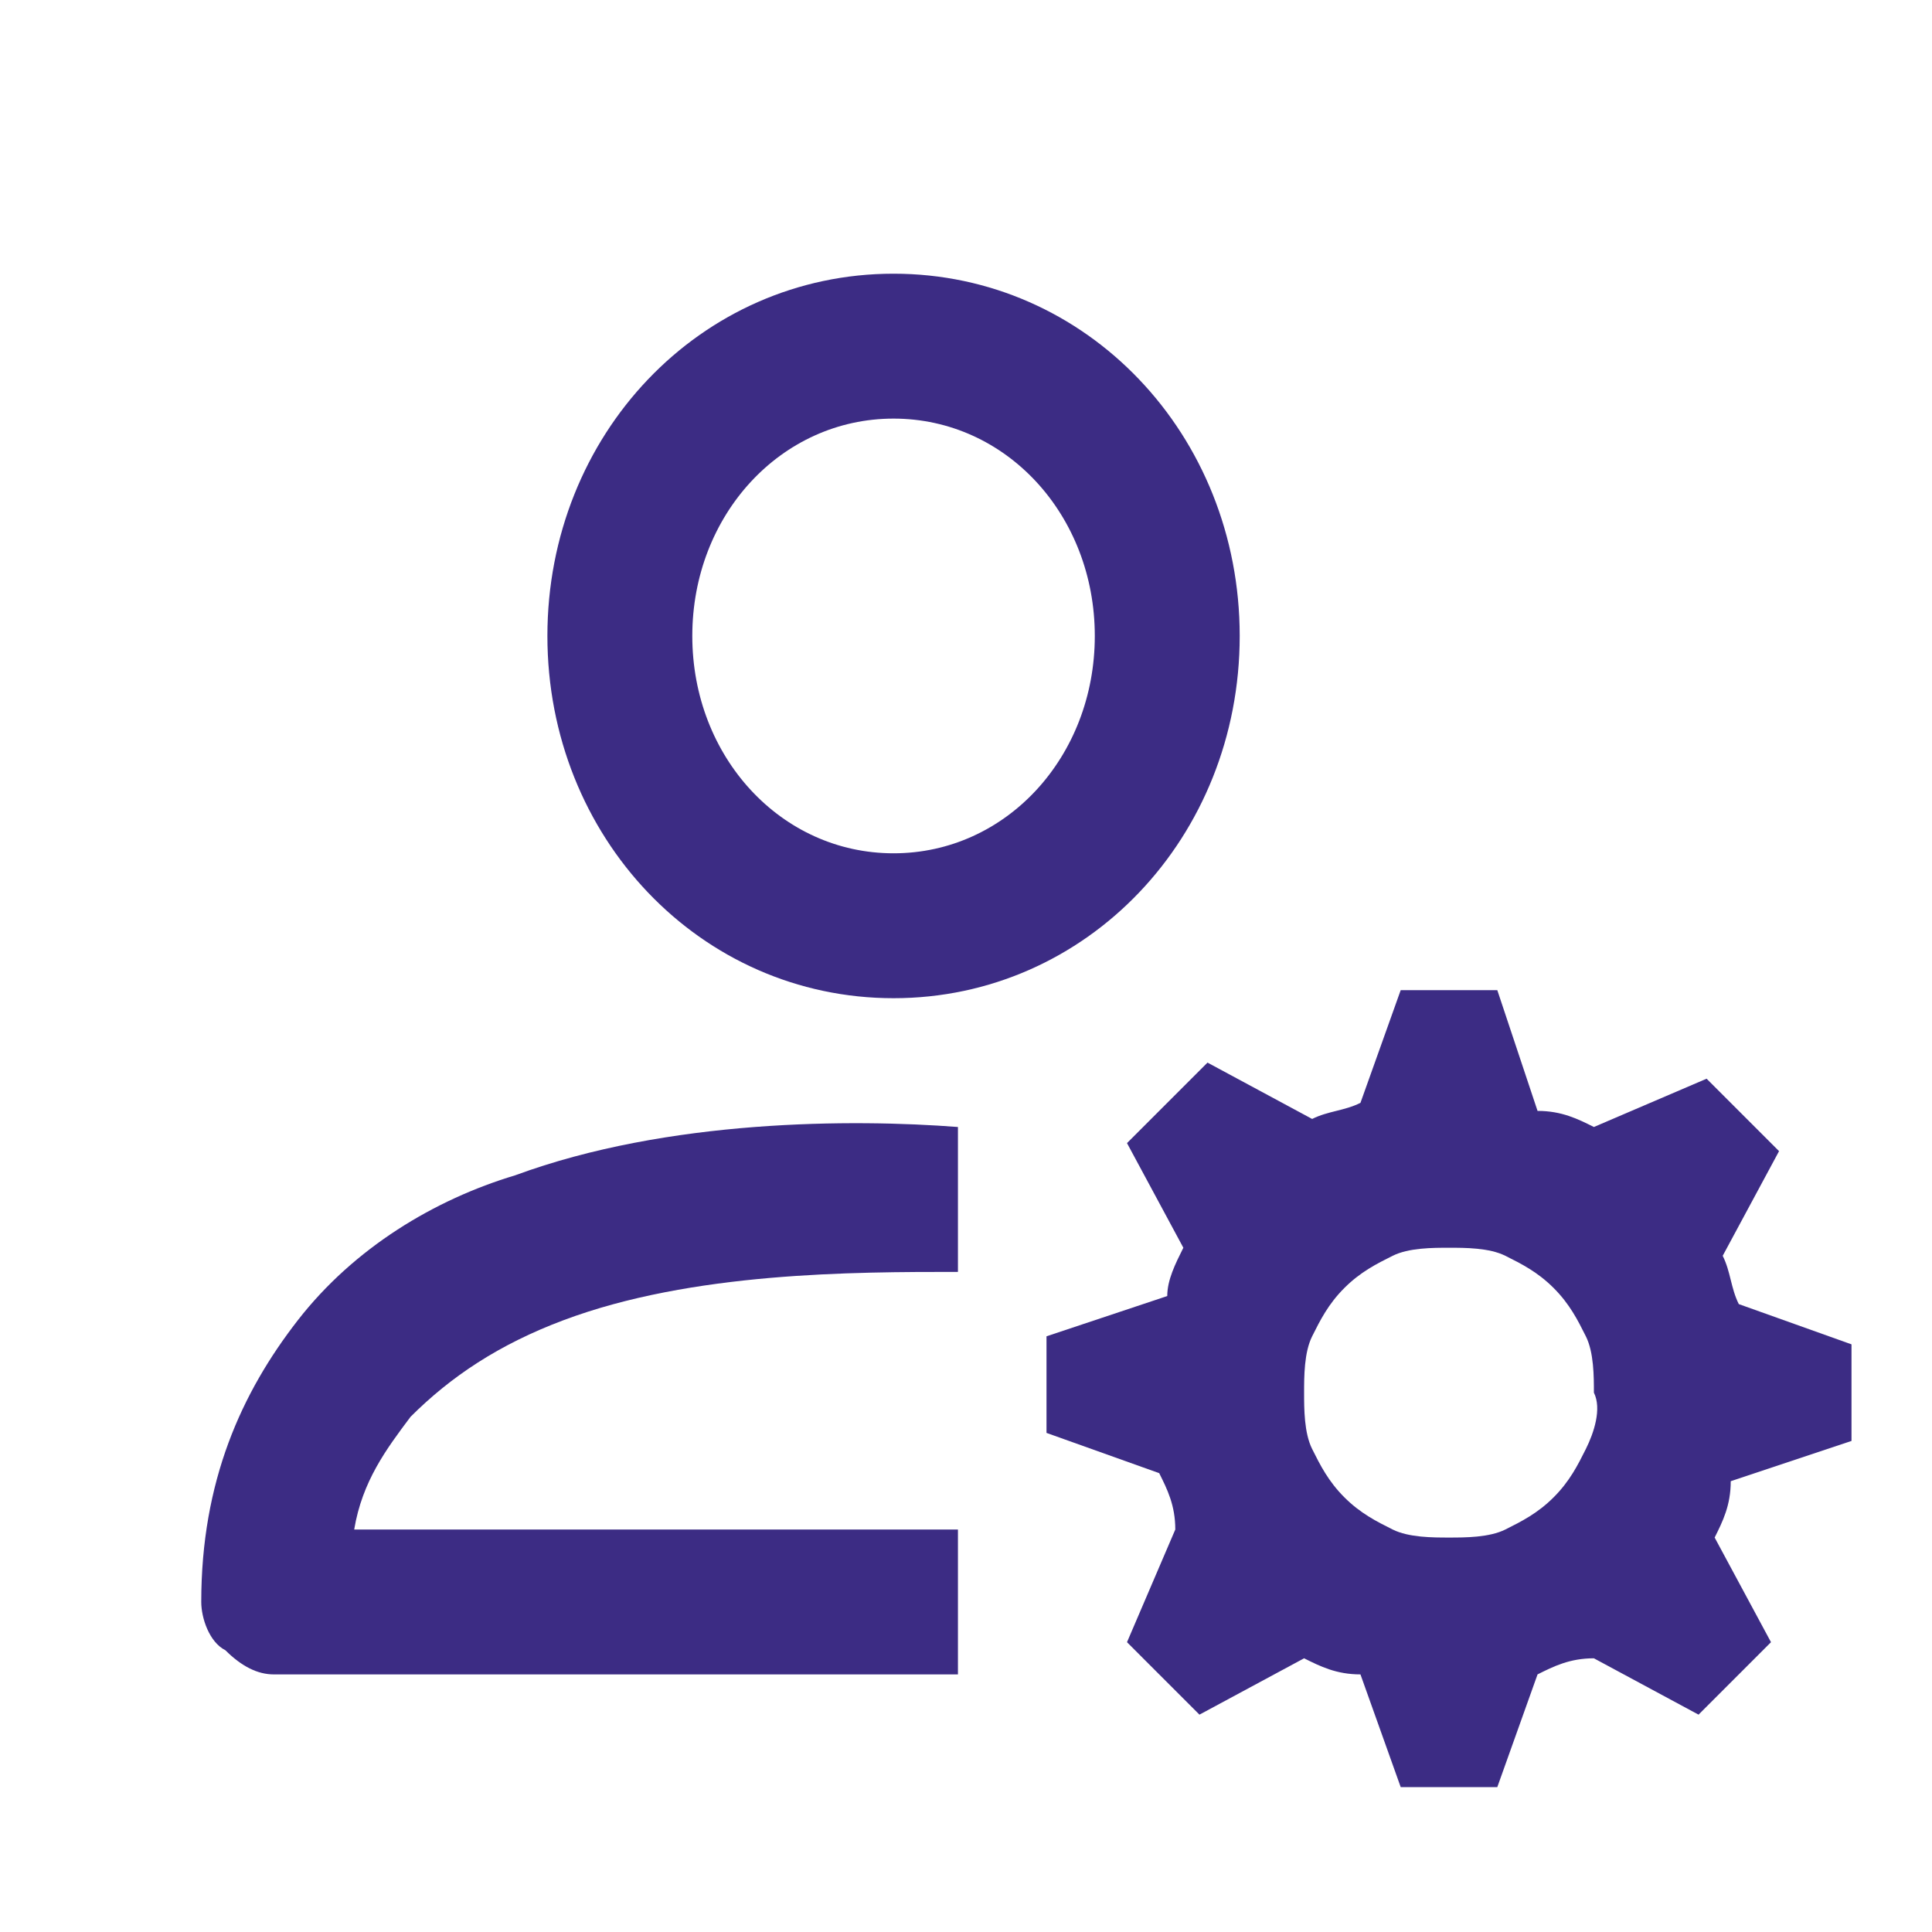
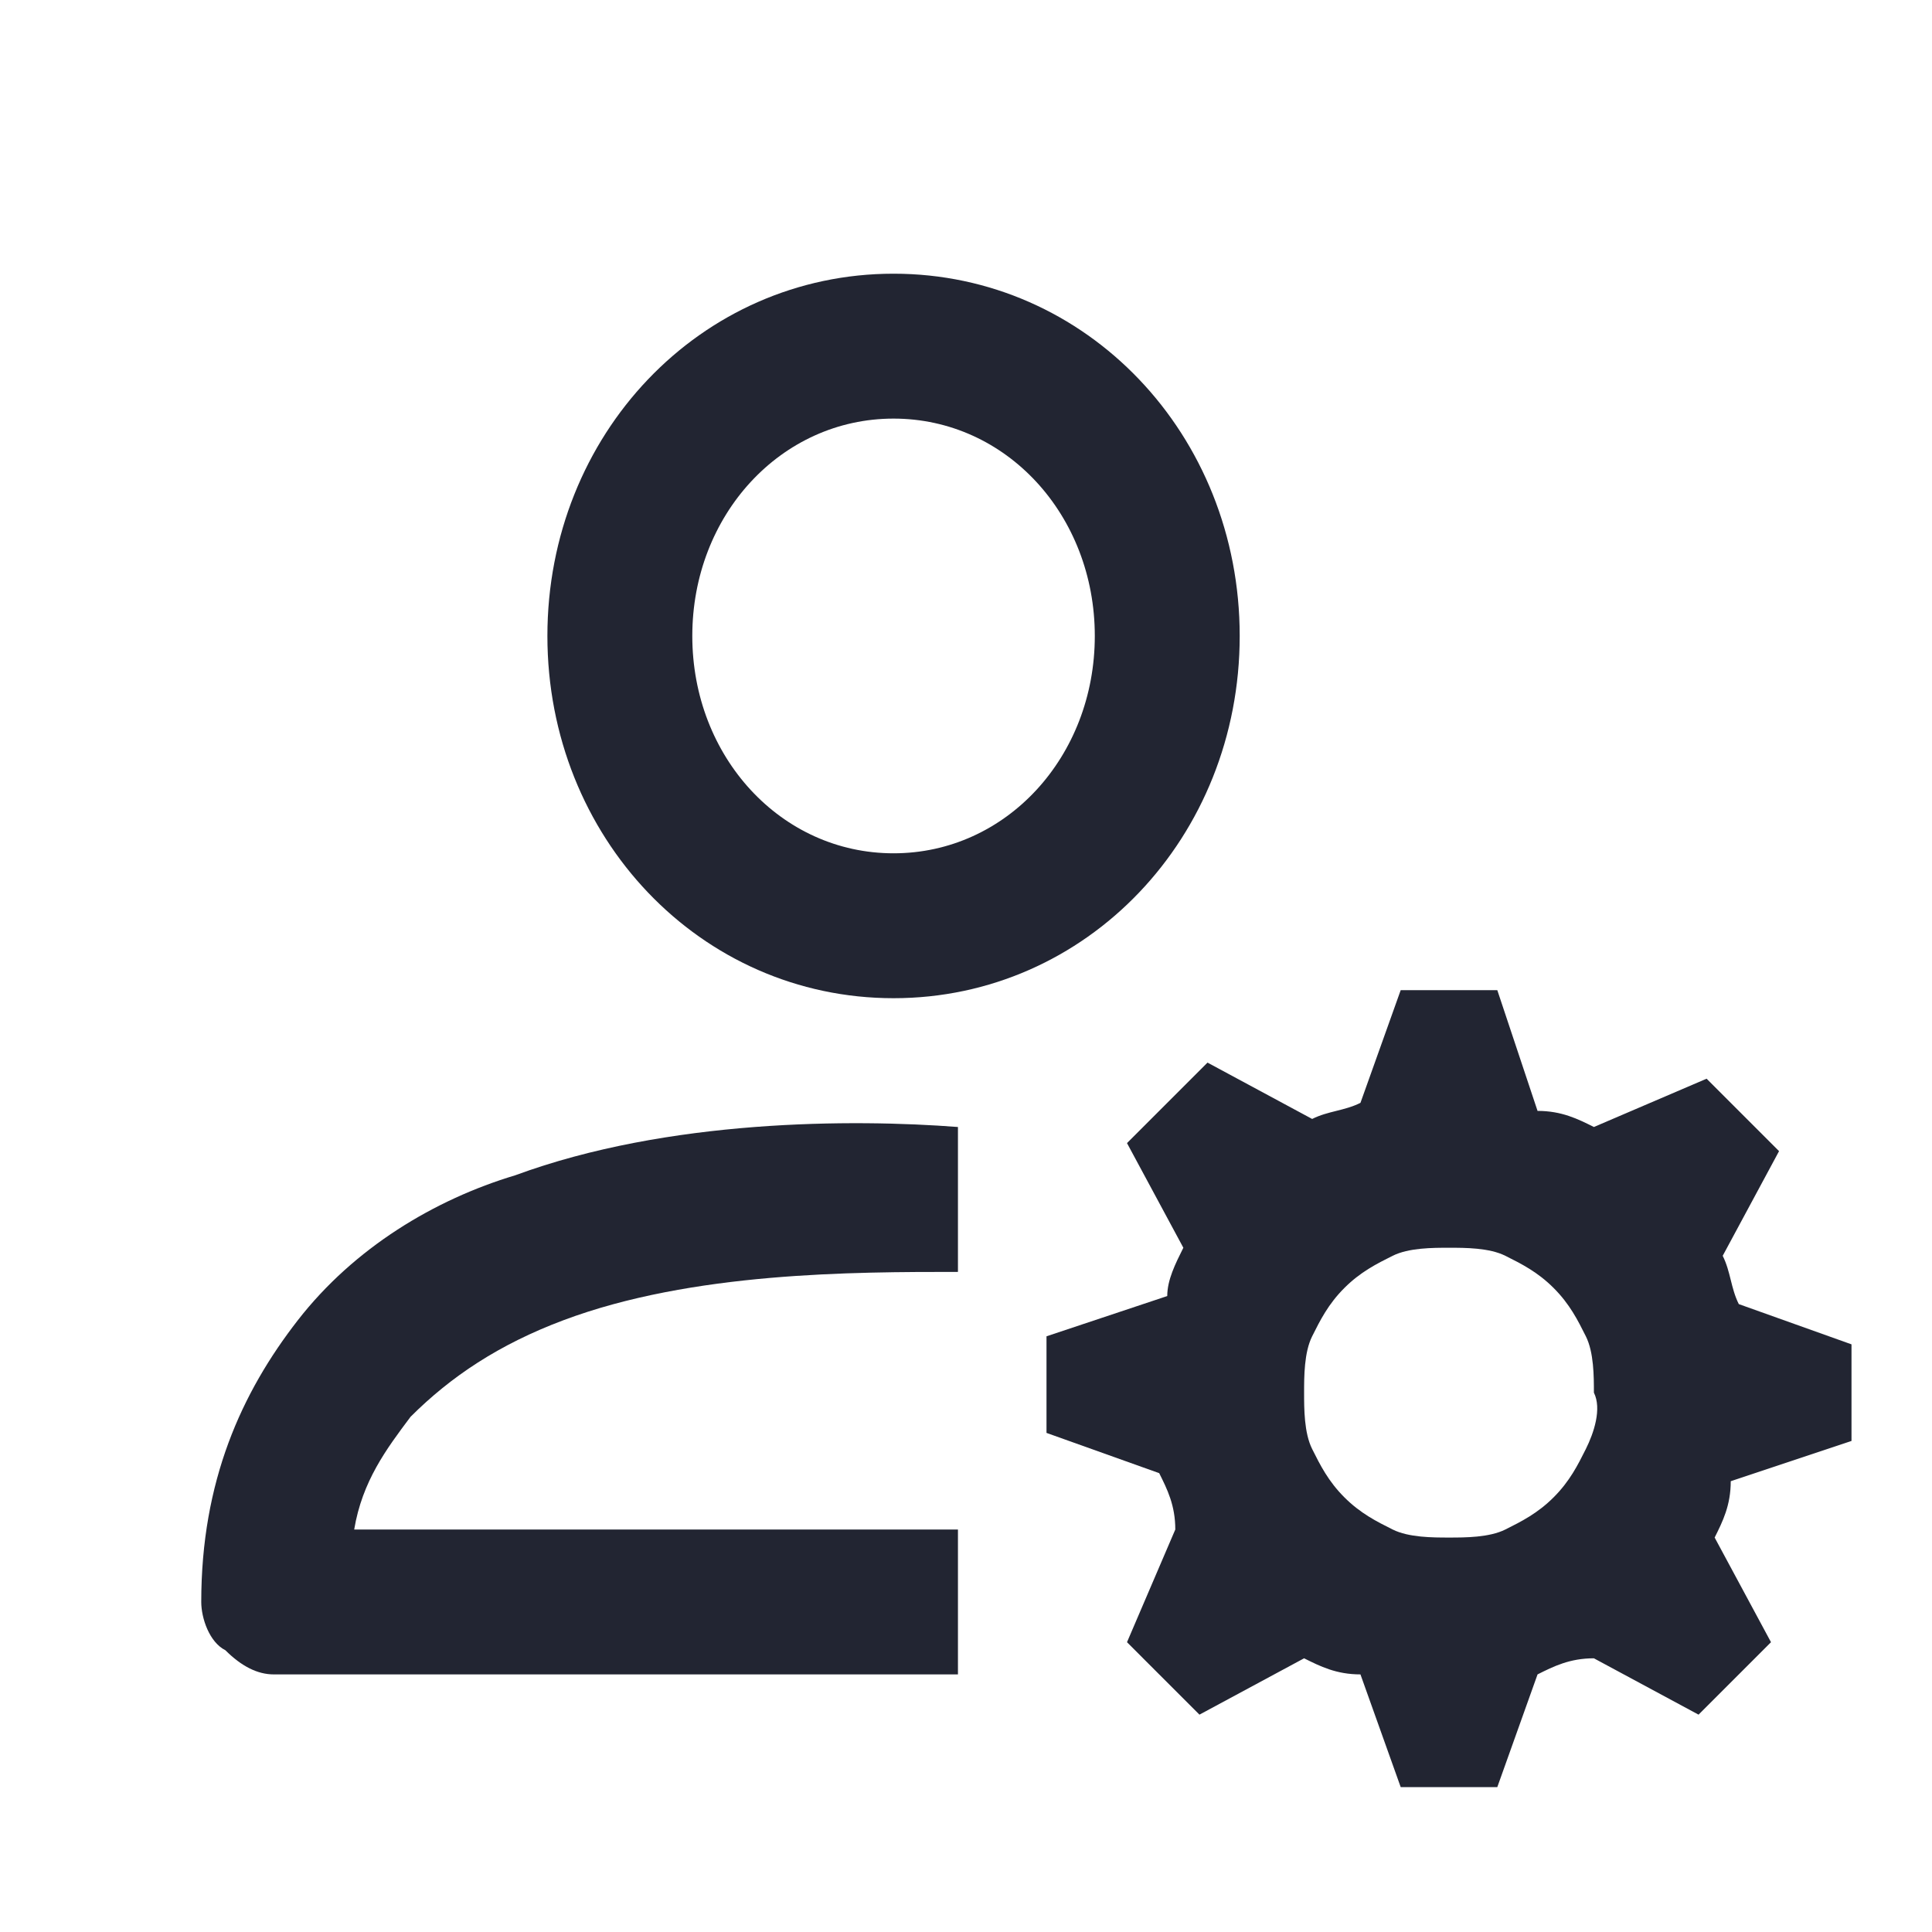
<svg xmlns="http://www.w3.org/2000/svg" version="1.1" id="Layer_1" x="0px" y="0px" viewBox="0 0 24 24" style="enable-background:new 0 0 24 24;" xml:space="preserve">
  <style type="text/css">
- 	.st0{fill:#3C2C84;}
+ 	.st0{fill:#222532;}
</style>
  <g>
-     <path class="st0" d="M11.1,12.4c2.4,0,4.3-2,4.3-4.5s-1.9-4.5-4.3-4.5s-4.3,2-4.3,4.5S8.7,12.4,11.1,12.4z M11.1,5.2   c1.4,0,2.5,1.2,2.5,2.7s-1.1,2.7-2.5,2.7c-1.4,0-2.5-1.2-2.5-2.7S9.7,5.2,11.1,5.2z" />
+     <path class="st0" d="M11.1,12.4c2.4,0,4.3-2,4.3-4.5c0-2.5-1.9-4.5-4.3-4.5s-4.3,2-4.3,4.5C6.8,10.4,8.7,12.4,11.1,12.4z M11.1,5.2   c1.4,0,2.5,1.2,2.5,2.7s-1.1,2.7-2.5,2.7S8.6,9.4,8.6,7.9S9.7,5.2,11.1,5.2z" />
    <path class="st0" d="M6.4,14.6c-1,0.3-2,0.9-2.7,1.8c-0.7,0.9-1.2,2-1.2,3.5c0,0.2,0.1,0.5,0.3,0.6c0.2,0.2,0.4,0.3,0.6,0.3h8.5   v-1.8H4.4c0.1-0.6,0.4-1,0.7-1.4c0.5-0.5,1.1-0.9,1.9-1.2c1.6-0.6,3.6-0.6,4.9-0.6v-1.8h0C10.6,13.9,8.3,13.9,6.4,14.6z" />
    <path class="st0" d="M23,17.9v-1.2l-1.4-0.5c-0.1-0.2-0.1-0.4-0.2-0.6l0.7-1.3l-0.9-0.9L19.8,14c-0.2-0.1-0.4-0.2-0.7-0.2l-0.5-1.5   h-1.2l-0.5,1.4c-0.2,0.1-0.4,0.1-0.6,0.2l-1.3-0.7L14,14.2l0.7,1.3c-0.1,0.2-0.2,0.4-0.2,0.6L13,16.6v1.2l1.4,0.5   c0.1,0.2,0.2,0.4,0.2,0.7L14,20.4l0.9,0.9l1.3-0.7c0.2,0.1,0.4,0.2,0.7,0.2l0.5,1.4h1.2l0.5-1.4c0.2-0.1,0.4-0.2,0.7-0.2l1.3,0.7   l0.9-0.9l-0.7-1.3c0.1-0.2,0.2-0.4,0.2-0.7L23,17.9z M19.7,18c-0.1,0.2-0.2,0.4-0.4,0.6c-0.2,0.2-0.4,0.3-0.6,0.4   c-0.2,0.1-0.5,0.1-0.7,0.1c-0.2,0-0.5,0-0.7-0.1c-0.2-0.1-0.4-0.2-0.6-0.4c-0.2-0.2-0.3-0.4-0.4-0.6c-0.1-0.2-0.1-0.5-0.1-0.7   c0-0.2,0-0.5,0.1-0.7c0.1-0.2,0.2-0.4,0.4-0.6c0.2-0.2,0.4-0.3,0.6-0.4c0.2-0.1,0.5-0.1,0.7-0.1c0.2,0,0.5,0,0.7,0.1   c0.2,0.1,0.4,0.2,0.6,0.4c0.2,0.2,0.3,0.4,0.4,0.6c0.1,0.2,0.1,0.5,0.1,0.7C19.9,17.5,19.8,17.8,19.7,18z" />
  </g>
</svg>
